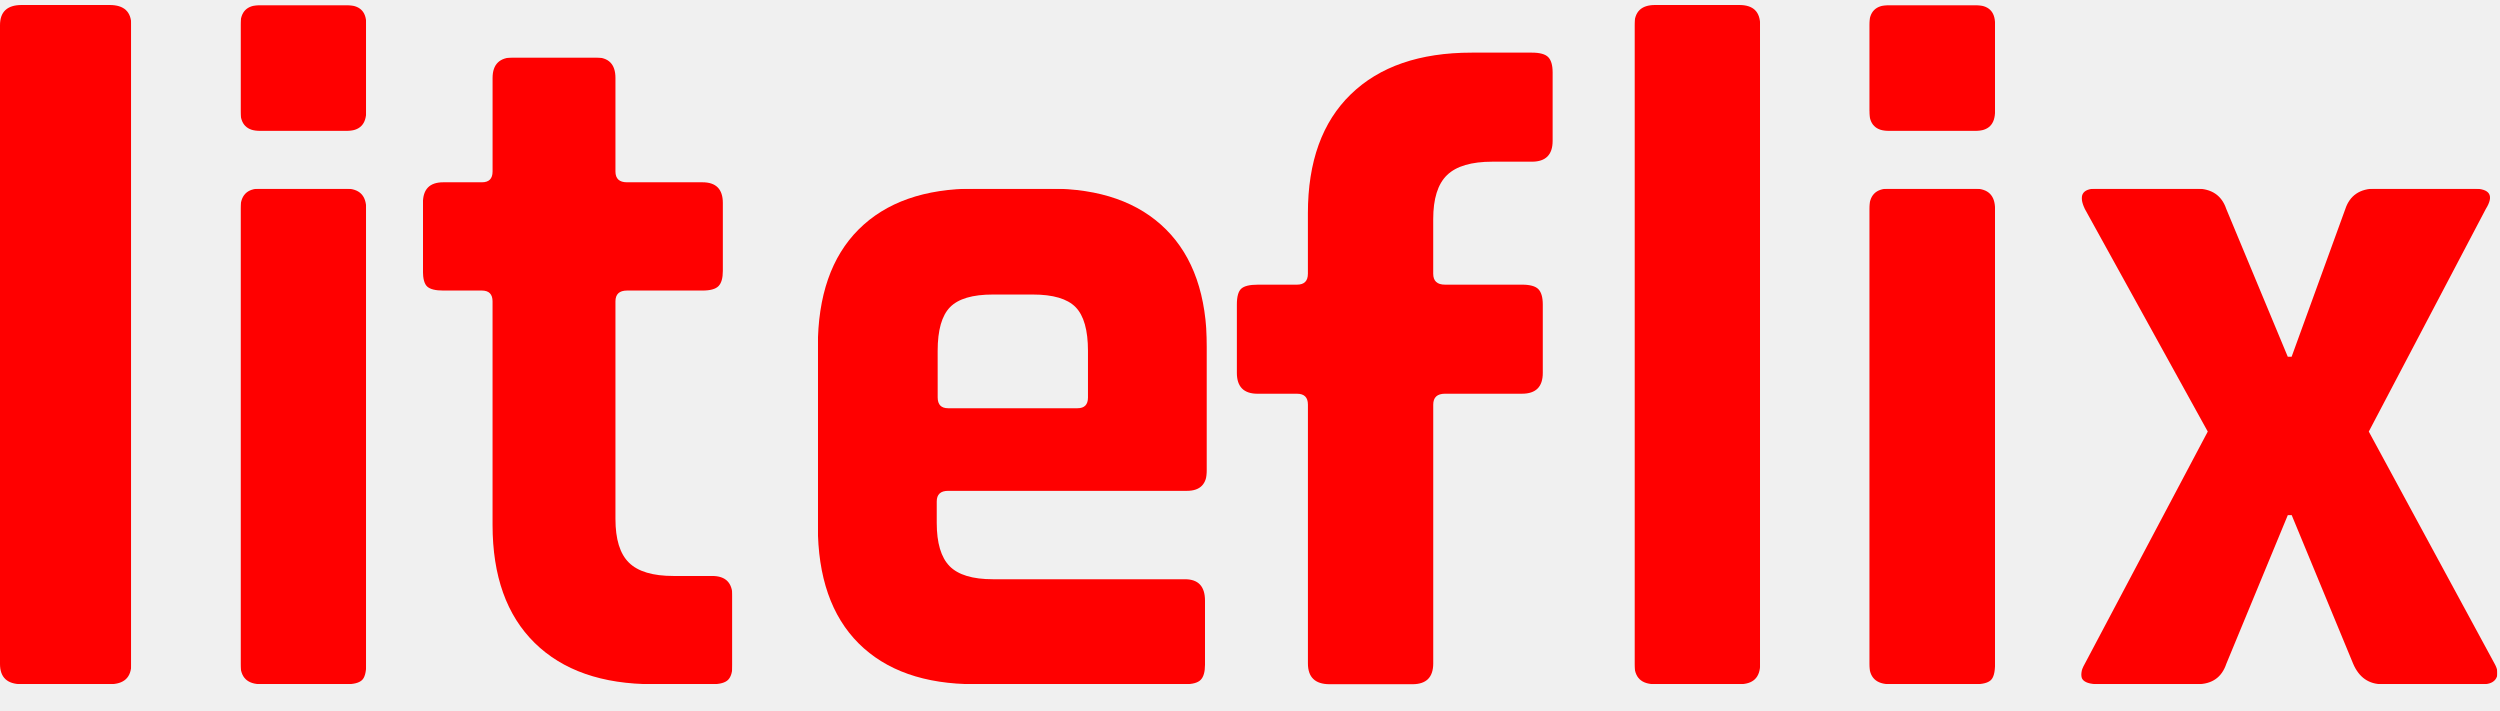
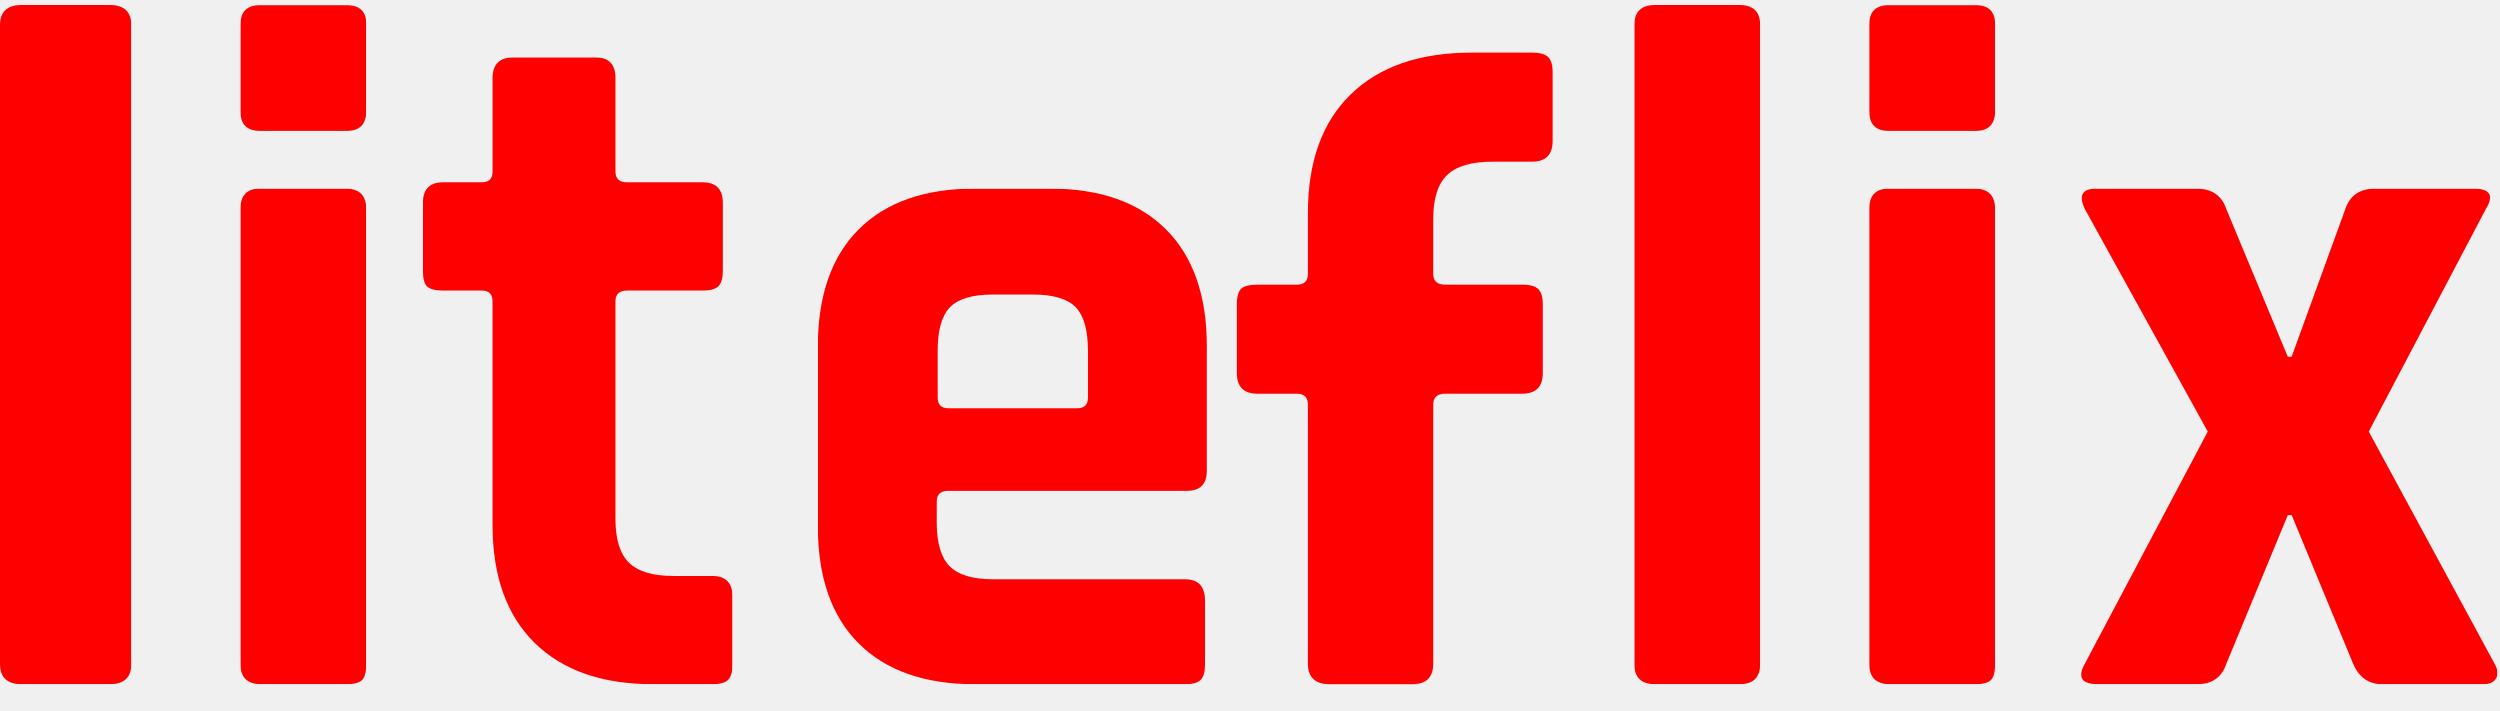
- <svg xmlns="http://www.w3.org/2000/svg" version="1.1" id="Layer_1" x="0px" y="0px" width="95px" height="27px" viewBox="0 0 95 27" enable-background="new 0 0 95 27" xml:space="preserve">
-   <g>
-     <defs>
-       <filter id="Adobe_OpacityMaskFilter" filterUnits="userSpaceOnUse" x="0" y="0.19" width="4.99" height="25.81">
-         <feColorMatrix type="matrix" values="1 0 0 0 0  0 1 0 0 0  0 0 1 0 0  0 0 0 1 0" />
-       </filter>
-     </defs>
-     <mask maskUnits="userSpaceOnUse" x="0" y="0.19" width="4.99" height="25.81" id="b">
-       <g filter="url(#Adobe_OpacityMaskFilter)">
-         <path id="a" fill="#FFFFFF" d="M0,0.19h4.99V26H0V0.19z" />
-       </g>
+ <svg xmlns="http://www.w3.org/2000/svg" xmlns:xlink="http://www.w3.org/1999/xlink" width="95" height="27" viewBox="0 0 95 27">
+   <defs>
+     <path id="a" d="M0 .19h4.99V26H0z" />
+     <path id="c" d="M.135.194h4.782v4.782H.135z" />
+     <path id="e" d="M.135.166h4.782V19H.135z" />
+     <path id="g" d="M.104.19h4.783V26H.104z" />
+     <path id="i" d="M.03.194h4.783v4.782H.03z" />
+     <path id="k" d="M.03.166h4.783V19H.03z" />
+     <path id="m" d="M.07.178h11.765V24H.07z" />
+     <path id="o" d="M.077.167h14.785V19H.077z" />
+     <path id="q" d="M.083.166h15.822V19H.083z" />
+   </defs>
+   <g fill="none" fill-rule="evenodd">
+     <mask id="b" fill="#fff">
+       <use xlink:href="#a" />
    </mask>
-     <path mask="url(#b)" fill="#FF0000" d="M4.165,26h-3.34C0.275,26,0,25.743,0,25.23V0.96c0-0.514,0.275-0.77,0.825-0.77h3.34   c0.55,0,0.825,0.256,0.825,0.77v24.269C4.99,25.743,4.715,26,4.165,26" />
+     <path fill="#F00" d="M4.165 26H.825C.275 26 0 25.743 0 25.23V.96C0 .446.275.19.825.19h3.34c.55 0 .825.256.825.77v24.269c0 .514-.275.771-.825.771" mask="url(#b)" />
    <g transform="translate(9)">
-       <defs>
-         <filter id="Adobe_OpacityMaskFilter_1_" filterUnits="userSpaceOnUse" x="0.135" y="0.194" width="4.782" height="4.782">
-           <feColorMatrix type="matrix" values="1 0 0 0 0  0 1 0 0 0  0 0 1 0 0  0 0 0 1 0" />
-         </filter>
-       </defs>
-       <mask maskUnits="userSpaceOnUse" x="0.135" y="0.194" width="4.782" height="4.782" id="d">
-         <g filter="url(#Adobe_OpacityMaskFilter_1_)">
-           <path id="c" fill="#FFFFFF" d="M0.135,0.194h4.782v4.782H0.135V0.194z" />
-         </g>
+       <mask id="d" fill="#fff">
+         <use xlink:href="#c" />
      </mask>
-       <path mask="url(#d)" fill="#FF0000" d="M0.135,4.223V0.947c0-0.502,0.25-0.753,0.752-0.753h3.277c0.502,0,0.753,0.239,0.753,0.715    v3.314c0,0.503-0.251,0.753-0.753,0.753H0.888C0.385,4.976,0.135,4.726,0.135,4.223" />
+       <path fill="#F00" d="M.135 4.223V.947c0-.502.25-.753.752-.753h3.277c.502 0 .753.239.753.715v3.314c0 .503-.251.753-.753.753H.888c-.503 0-.753-.25-.753-.753" mask="url(#d)" />
    </g>
    <g transform="translate(9 7)">
-       <defs>
-         <filter id="Adobe_OpacityMaskFilter_2_" filterUnits="userSpaceOnUse" x="0.135" y="0.166" width="4.782" height="18.834">
-           <feColorMatrix type="matrix" values="1 0 0 0 0  0 1 0 0 0  0 0 1 0 0  0 0 0 1 0" />
-         </filter>
-       </defs>
-       <mask maskUnits="userSpaceOnUse" x="0.135" y="0.166" width="4.782" height="18.834" id="f">
-         <g filter="url(#Adobe_OpacityMaskFilter_2_)">
-           <path id="e" fill="#FFFFFF" d="M0.135,0.166h4.782V19H0.135V0.166z" />
-         </g>
+       <mask id="f" fill="#fff">
+         <use xlink:href="#e" />
      </mask>
-       <path mask="url(#f)" fill="#FF0000" d="M0.135,18.225V0.942c0-0.517,0.25-0.776,0.752-0.776h3.239    c0.527,0,0.791,0.259,0.791,0.776v17.283c0,0.319-0.056,0.529-0.17,0.627C4.635,18.951,4.44,19,4.164,19H0.925    C0.398,19,0.135,18.741,0.135,18.225" />
+       <path fill="#F00" d="M.135 18.224V.942c0-.517.25-.776.752-.776h3.239c.527 0 .791.259.791.776v17.282c0 .32-.056.53-.17.628-.112.099-.307.148-.583.148H.925c-.527 0-.79-.259-.79-.776" mask="url(#f)" />
    </g>
    <g transform="translate(62)">
-       <defs>
-         <filter id="Adobe_OpacityMaskFilter_3_" filterUnits="userSpaceOnUse" x="0.105" y="0.19" width="4.781" height="25.81">
-           <feColorMatrix type="matrix" values="1 0 0 0 0  0 1 0 0 0  0 0 1 0 0  0 0 0 1 0" />
-         </filter>
-       </defs>
-       <mask maskUnits="userSpaceOnUse" x="0.105" y="0.19" width="4.781" height="25.81" id="h">
-         <g filter="url(#Adobe_OpacityMaskFilter_3_)">
-           <path id="g" fill="#FFFFFF" d="M0.104,0.19h4.783V26H0.104V0.19z" />
-         </g>
+       <mask id="h" fill="#fff">
+         <use xlink:href="#g" />
      </mask>
-       <path mask="url(#h)" fill="#FF0000" d="M4.096,26H0.895c-0.527,0-0.789-0.257-0.789-0.771V0.96c0-0.514,0.262-0.77,0.789-0.77    h3.201c0.527,0,0.791,0.256,0.791,0.77v24.269C4.887,25.743,4.623,26,4.096,26" />
+       <path fill="#F00" d="M4.096 26H.895c-.528 0-.79-.257-.79-.771V.96c0-.514.262-.77.79-.77h3.2c.528 0 .792.256.792.77v24.269c0 .514-.264.771-.791.771" mask="url(#h)" />
    </g>
    <g transform="translate(71)">
-       <defs>
-         <filter id="Adobe_OpacityMaskFilter_4_" filterUnits="userSpaceOnUse" x="0.029" y="0.194" width="4.783" height="4.782">
-           <feColorMatrix type="matrix" values="1 0 0 0 0  0 1 0 0 0  0 0 1 0 0  0 0 0 1 0" />
-         </filter>
-       </defs>
-       <mask maskUnits="userSpaceOnUse" x="0.029" y="0.194" width="4.783" height="4.782" id="j">
-         <g filter="url(#Adobe_OpacityMaskFilter_4_)">
-           <path id="i" fill="#FFFFFF" d="M0.029,0.194h4.783v4.782H0.029V0.194z" />
-         </g>
+       <mask id="j" fill="#fff">
+         <use xlink:href="#i" />
      </mask>
-       <path mask="url(#j)" fill="#FF0000" d="M0.029,4.223V0.947c0-0.502,0.25-0.753,0.755-0.753h3.276c0.5,0,0.752,0.239,0.752,0.715    v3.314c0,0.503-0.25,0.753-0.752,0.753H0.783c-0.502,0-0.752-0.25-0.752-0.753" />
+       <path fill="#F00" d="M.03 4.223V.947C.03.445.28.194.784.194H4.06c.501 0 .753.239.753.715v3.314c0 .503-.251.753-.753.753H.783c-.502 0-.752-.25-.752-.753" mask="url(#j)" />
    </g>
    <g transform="translate(71 7)">
-       <defs>
-         <filter id="Adobe_OpacityMaskFilter_5_" filterUnits="userSpaceOnUse" x="0.029" y="0.166" width="4.783" height="18.834">
-           <feColorMatrix type="matrix" values="1 0 0 0 0  0 1 0 0 0  0 0 1 0 0  0 0 0 1 0" />
-         </filter>
-       </defs>
-       <mask maskUnits="userSpaceOnUse" x="0.029" y="0.166" width="4.783" height="18.834" id="l">
-         <g filter="url(#Adobe_OpacityMaskFilter_5_)">
-           <path id="k" fill="#FFFFFF" d="M0.029,0.166h4.783V19H0.029V0.166z" />
-         </g>
+       <mask id="l" fill="#fff">
+         <use xlink:href="#k" />
      </mask>
-       <path mask="url(#l)" fill="#FF0000" d="M0.029,18.225V0.942c0-0.517,0.25-0.776,0.755-0.776h3.239    c0.526,0,0.789,0.259,0.789,0.776v17.283c0,0.319-0.055,0.529-0.168,0.627C4.532,18.951,4.336,19,4.061,19H0.82    C0.293,19,0.029,18.741,0.029,18.225" />
+       <path fill="#F00" d="M.03 18.224V.942C.03.425.28.166.784.166h3.239c.527 0 .79.259.79.776v17.282c0 .32-.055.53-.169.628-.112.099-.308.148-.583.148H.82c-.527 0-.79-.259-.79-.776" mask="url(#l)" />
    </g>
    <g transform="translate(16 2)">
-       <defs>
-         <filter id="Adobe_OpacityMaskFilter_6_" filterUnits="userSpaceOnUse" x="0.071" y="0.178" width="11.764" height="23.822">
-           <feColorMatrix type="matrix" values="1 0 0 0 0  0 1 0 0 0  0 0 1 0 0  0 0 0 1 0" />
-         </filter>
-       </defs>
-       <mask maskUnits="userSpaceOnUse" x="0.071" y="0.178" width="11.764" height="23.822" id="n">
-         <g filter="url(#Adobe_OpacityMaskFilter_6_)">
-           <path id="m" fill="#FFFFFF" d="M0.07,0.178h11.765V24H0.07V0.178z" />
-         </g>
+       <mask id="n" fill="#fff">
+         <use xlink:href="#m" />
      </mask>
-       <path mask="url(#n)" fill="#FF0000" d="M2.313,9.041h-1.47c-0.294,0-0.496-0.05-0.607-0.15c-0.11-0.099-0.165-0.299-0.165-0.598    v-2.58c0-0.524,0.257-0.786,0.772-0.786h1.47c0.27,0,0.405-0.136,0.405-0.411V0.963c0-0.523,0.27-0.785,0.809-0.785h3.088    c0.514,0,0.772,0.262,0.772,0.785v3.553c0,0.275,0.147,0.411,0.44,0.411h2.868c0.515,0,0.773,0.262,0.773,0.786v2.58    c0,0.275-0.055,0.468-0.166,0.58c-0.11,0.112-0.312,0.168-0.607,0.168H7.828c-0.294,0-0.441,0.138-0.441,0.412v8.264    c0,0.774,0.17,1.328,0.514,1.665c0.343,0.337,0.907,0.505,1.691,0.505h1.471c0.514,0,0.772,0.262,0.772,0.785v2.58    c0,0.275-0.055,0.467-0.166,0.58C11.559,23.943,11.357,24,11.063,24H8.82c-1.936,0-3.437-0.523-4.503-1.57    c-1.066-1.048-1.6-2.543-1.6-4.488V9.452C2.717,9.179,2.582,9.042,2.313,9.041" />
+       <path fill="#F00" d="M2.313 9.041H.843c-.294 0-.496-.05-.607-.15-.11-.099-.165-.299-.165-.598v-2.58c0-.524.257-.786.772-.786h1.47c.27 0 .405-.136.405-.411V.963c0-.523.27-.785.809-.785h3.088c.514 0 .772.262.772.785v3.553c0 .275.147.411.44.411h2.868c.515 0 .773.262.773.786v2.58c0 .275-.055.468-.166.58-.11.112-.312.168-.607.168H7.828c-.294 0-.441.138-.441.412v8.264c0 .774.17 1.328.514 1.665.343.337.907.505 1.691.505h1.471c.514 0 .772.261.772.785v2.58c0 .275-.055.467-.166.58-.11.112-.312.168-.606.168H8.82c-1.936 0-3.437-.524-4.503-1.57-1.066-1.048-1.6-2.543-1.6-4.488v-8.49c0-.273-.135-.41-.404-.41" mask="url(#n)" />
    </g>
-     <path fill="#FF0000" d="M49.287,10.817c0.275,0,0.413-0.138,0.413-0.414v-2.3c0-1.959,0.544-3.466,1.631-4.52   C52.418,2.527,53.95,2,55.925,2h2.288c0.301,0,0.506,0.057,0.618,0.17C58.943,2.283,59,2.477,59,2.754v2.6   c0,0.527-0.264,0.79-0.787,0.79h-1.5c-0.8,0-1.376,0.17-1.725,0.509c-0.352,0.339-0.526,0.897-0.526,1.676v2.073   c0,0.277,0.149,0.415,0.45,0.415h2.926c0.301,0,0.506,0.057,0.619,0.17c0.111,0.113,0.169,0.307,0.169,0.584v2.6   c0,0.527-0.263,0.79-0.788,0.79h-2.925c-0.3,0-0.45,0.139-0.45,0.415v9.833c0,0.527-0.263,0.791-0.788,0.791h-3.149   c-0.551,0-0.825-0.264-0.825-0.791v-9.833c0-0.276-0.138-0.414-0.413-0.414h-1.5c-0.524,0-0.787-0.264-0.787-0.792v-2.6   c0-0.3,0.056-0.502,0.169-0.602c0.112-0.1,0.319-0.15,0.618-0.15L49.287,10.817L49.287,10.817z" />
+     <path fill="#F00" d="M49.287 10.817c.275 0 .413-.138.413-.414v-2.3c0-1.959.544-3.466 1.631-4.52C52.418 2.527 53.95 2 55.925 2h2.288c.3 0 .506.057.618.17.113.113.169.307.169.584v2.6c0 .527-.263.79-.787.79h-1.5c-.8 0-1.376.17-1.725.509-.351.339-.526.897-.526 1.676v2.073c0 .277.15.415.45.415h2.926c.3 0 .506.057.619.17.112.113.169.307.169.584v2.6c0 .527-.263.79-.788.79h-2.925c-.3 0-.45.139-.45.415v9.833c0 .527-.263.791-.788.791h-3.15c-.55 0-.825-.264-.825-.791v-9.833c0-.276-.138-.414-.413-.414h-1.5c-.524 0-.787-.264-.787-.792v-2.6c0-.3.056-.502.169-.602.112-.1.319-.15.618-.15h1.5z" />
    <g transform="translate(31 7)">
-       <defs>
-         <filter id="Adobe_OpacityMaskFilter_7_" filterUnits="userSpaceOnUse" x="0.077" y="0.167" width="14.785" height="18.833">
-           <feColorMatrix type="matrix" values="1 0 0 0 0  0 1 0 0 0  0 0 1 0 0  0 0 0 1 0" />
-         </filter>
-       </defs>
-       <mask maskUnits="userSpaceOnUse" x="0.077" y="0.167" width="14.785" height="18.833" id="p">
-         <g filter="url(#Adobe_OpacityMaskFilter_7_)">
-           <path id="o" fill="#FFFFFF" d="M0.077,0.167h14.785V19H0.077V0.167z" />
-         </g>
+       <mask id="p" fill="#fff">
+         <use xlink:href="#o" />
      </mask>
-       <path mask="url(#p)" fill="#FF0000" d="M4.631,6.333c0-0.787,0.157-1.34,0.47-1.66c0.313-0.32,0.855-0.481,1.627-0.481h1.519    c0.77,0,1.313,0.16,1.626,0.48c0.313,0.32,0.47,0.874,0.47,1.661v1.772c0,0.272-0.133,0.408-0.398,0.408H5.03    c-0.265,0-0.397-0.136-0.398-0.408L4.631,6.333L4.631,6.333z M5.029,11.652h9.074c0.506,0,0.759-0.26,0.759-0.776v-4.69    c0-1.944-0.518-3.435-1.554-4.468C12.27,0.684,10.8,0.167,8.898,0.167H6.04c-1.904,0-3.374,0.517-4.41,1.55    c-1.036,1.035-1.553,2.526-1.553,4.47v6.795c0,1.944,0.517,3.434,1.554,4.469C2.667,18.482,4.137,19,6.041,19h7.99    c0.289,0,0.488-0.055,0.596-0.167c0.108-0.11,0.163-0.3,0.163-0.572v-2.437c0-0.541-0.254-0.813-0.76-0.813H6.729    c-0.772,0-1.32-0.166-1.645-0.498s-0.488-0.88-0.488-1.644v-0.813C4.596,11.787,4.741,11.652,5.029,11.652L5.029,11.652z" />
+       <path fill="#F00" d="M4.631 6.333c0-.787.157-1.34.47-1.66.313-.32.855-.481 1.627-.481h1.519c.77 0 1.313.16 1.626.48.313.32.47.874.47 1.661v1.773c0 .272-.133.407-.398.407H5.03c-.265 0-.397-.135-.398-.407V6.333zm.398 5.319h9.074c.506 0 .759-.259.759-.776v-4.69c0-1.944-.518-3.435-1.554-4.468C12.27.684 10.8.167 8.898.167H6.04c-1.904 0-3.374.517-4.41 1.55C.594 2.752.077 4.243.077 6.187v6.795c0 1.945.517 3.434 1.554 4.469C2.667 18.483 4.137 19 6.041 19h7.99c.289 0 .488-.055.596-.167.108-.11.163-.3.163-.572v-2.437c0-.541-.254-.812-.76-.812H6.729c-.772 0-1.32-.166-1.645-.498-.325-.333-.488-.88-.488-1.644v-.813c0-.27.145-.405.434-.405z" mask="url(#p)" />
    </g>
    <g transform="translate(79 7)">
-       <defs>
-         <filter id="Adobe_OpacityMaskFilter_8_" filterUnits="userSpaceOnUse" x="0.083" y="0.166" width="15.822" height="18.835">
-           <feColorMatrix type="matrix" values="1 0 0 0 0  0 1 0 0 0  0 0 1 0 0  0 0 0 1 0" />
-         </filter>
-       </defs>
-       <mask maskUnits="userSpaceOnUse" x="0.083" y="0.166" width="15.822" height="18.835" id="r">
-         <g filter="url(#Adobe_OpacityMaskFilter_8_)">
-           <path id="q" fill="#FFFFFF" d="M0.083,0.166h15.821V19H0.083V0.166z" />
-         </g>
+       <mask id="r" fill="#fff">
+         <use xlink:href="#q" />
      </mask>
-       <path mask="url(#r)" fill="#FF0000" d="M4.488,19H0.743c-0.644,0-0.816-0.259-0.521-0.775L4.895,9.4l-4.67-8.458    c-0.248-0.517-0.101-0.776,0.444-0.776H4.45c0.593,0,0.976,0.26,1.149,0.776l2.336,5.613h0.147l2.04-5.613    c0.172-0.517,0.557-0.776,1.148-0.776h3.709c0.642,0,0.803,0.26,0.481,0.776L11.014,9.4l4.782,8.824    c0.124,0.223,0.142,0.406,0.056,0.555c-0.086,0.147-0.254,0.222-0.5,0.222h-3.819c-0.519,0-0.89-0.259-1.112-0.776l-2.336-5.649    H7.936L5.6,18.225C5.427,18.741,5.057,19,4.488,19" />
+       <path fill="#F00" d="M4.488 19H.743c-.643 0-.816-.259-.52-.776L4.895 9.4.224.942C-.024.425.124.166.669.166H4.45c.593 0 .976.26 1.149.776l2.336 5.613h.148l2.04-5.613c.172-.517.556-.776 1.149-.776h3.708c.642 0 .803.26.482.776L11.013 9.4l4.783 8.825c.124.222.142.406.056.554-.087.148-.254.222-.5.222h-3.82c-.518 0-.89-.259-1.112-.776l-2.336-5.65h-.148L5.6 18.224c-.173.517-.544.776-1.112.776" mask="url(#r)" />
    </g>
  </g>
</svg>
